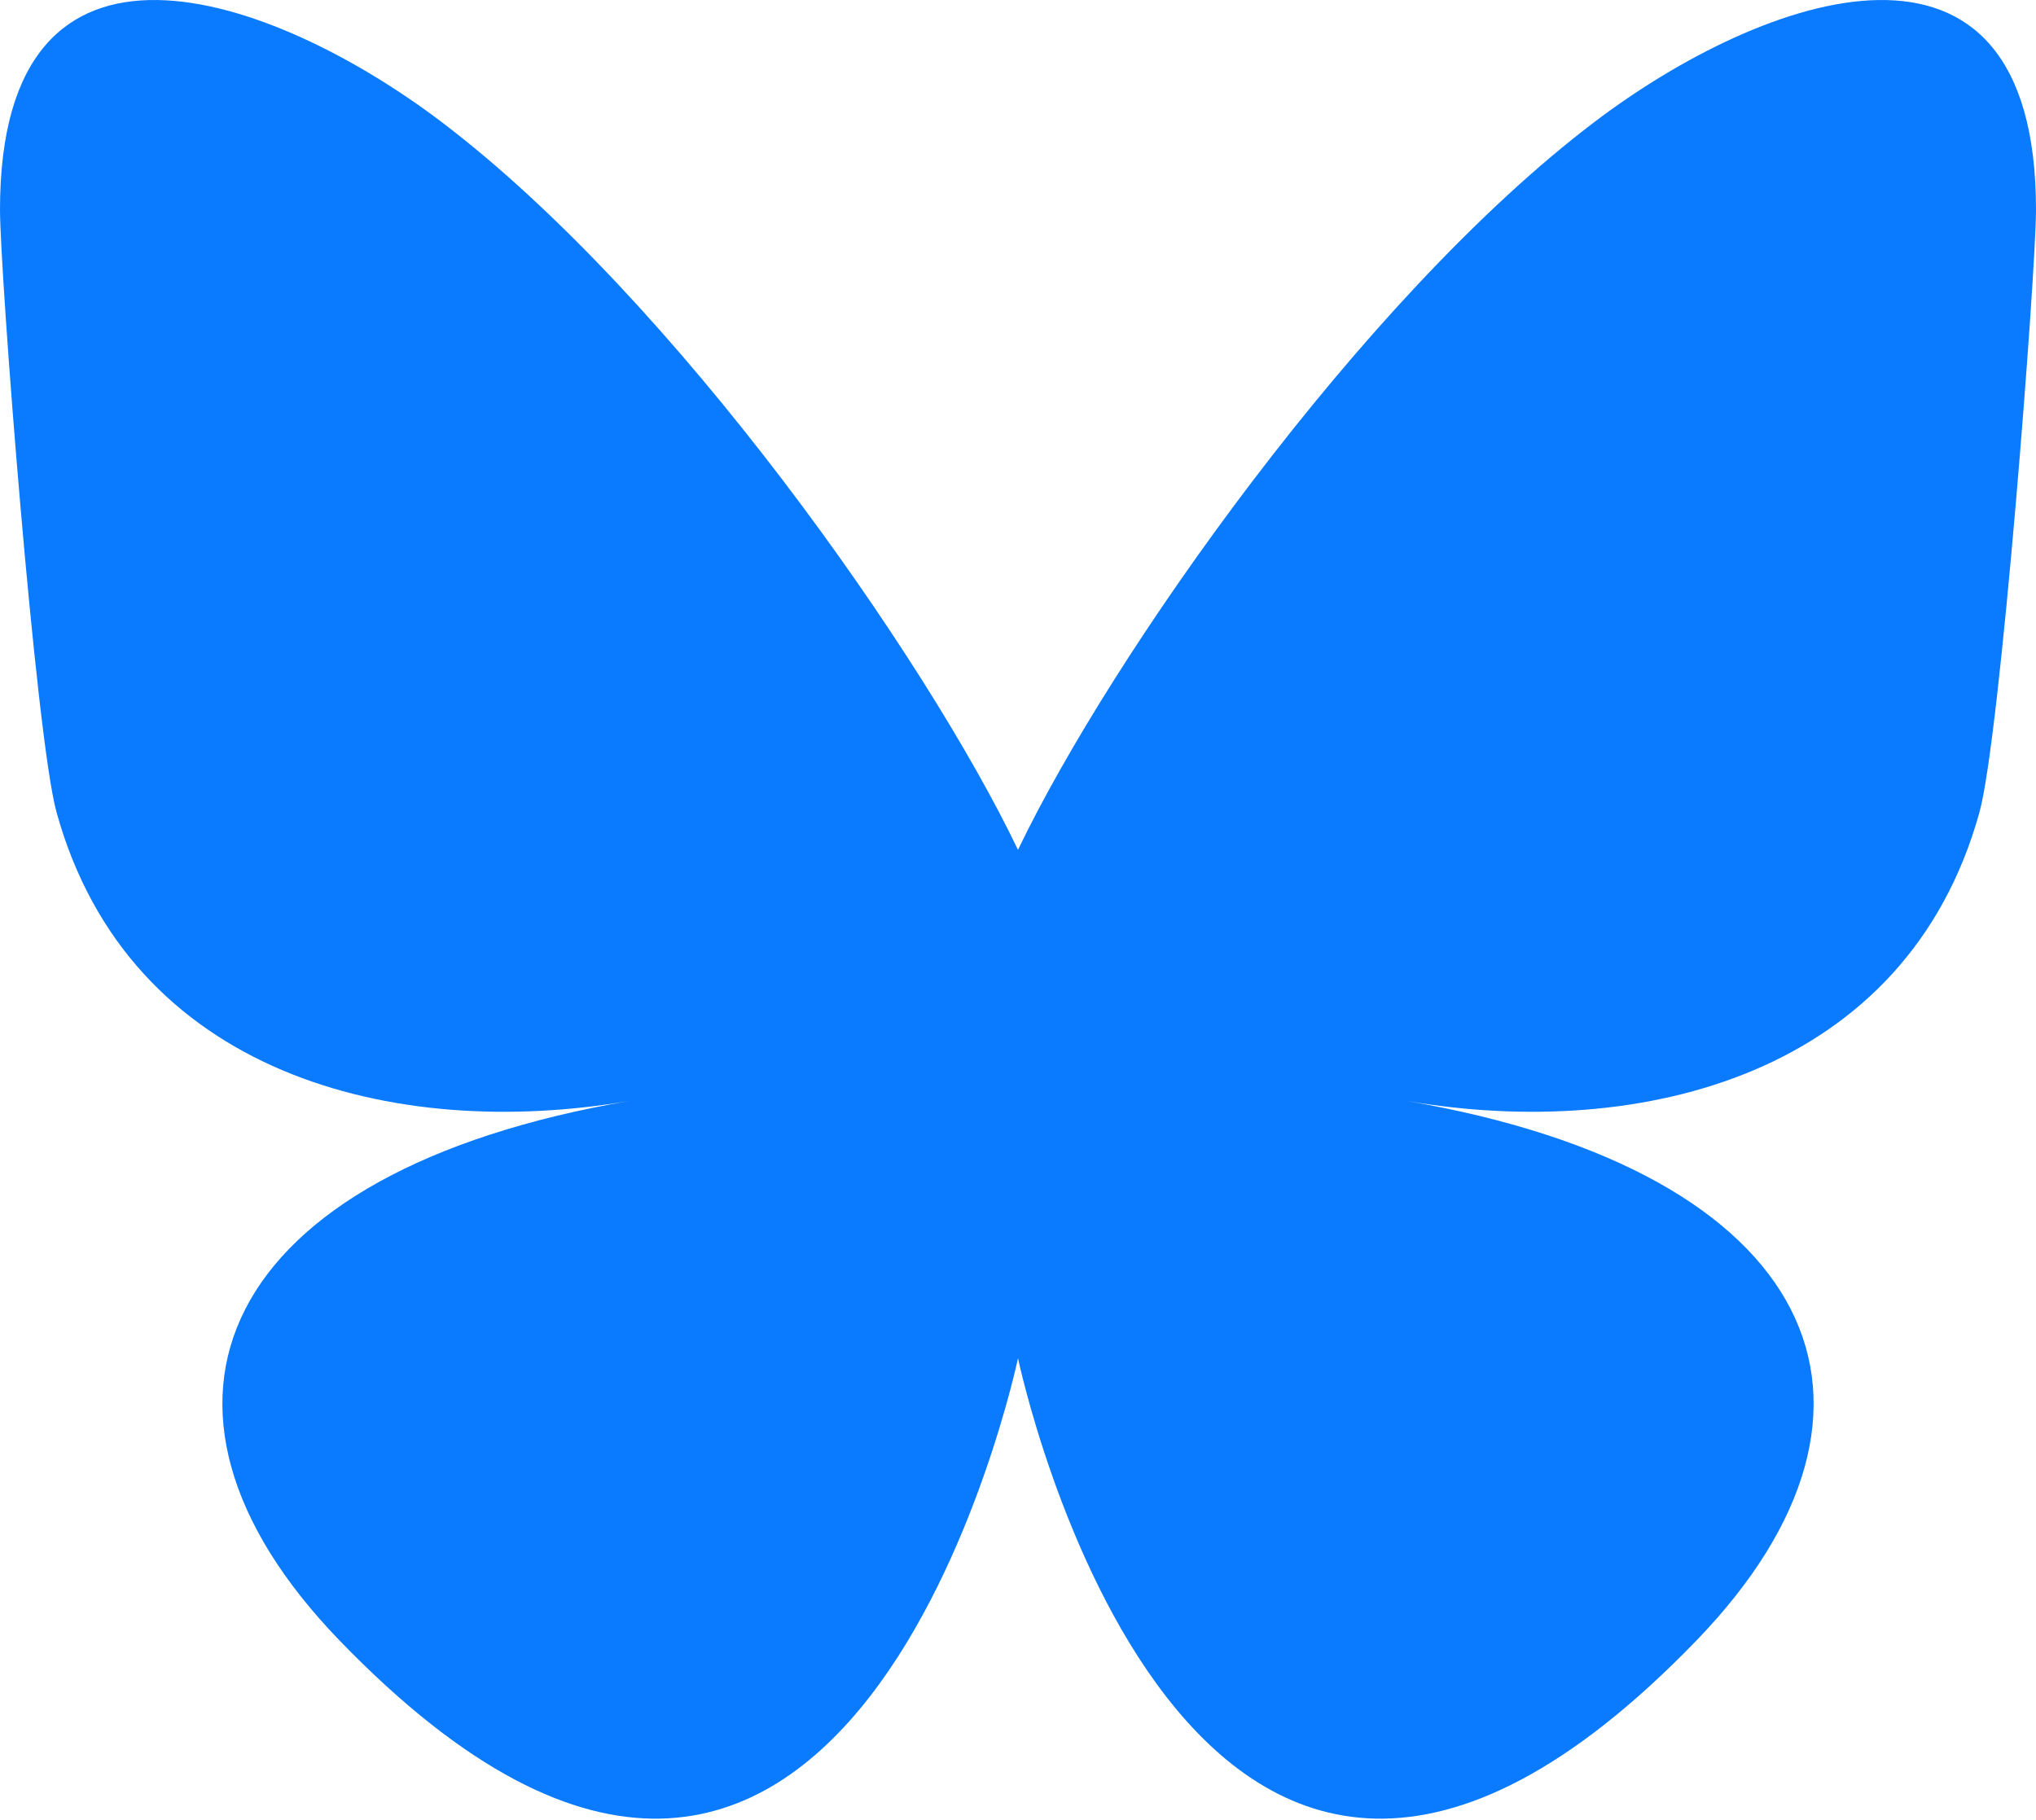
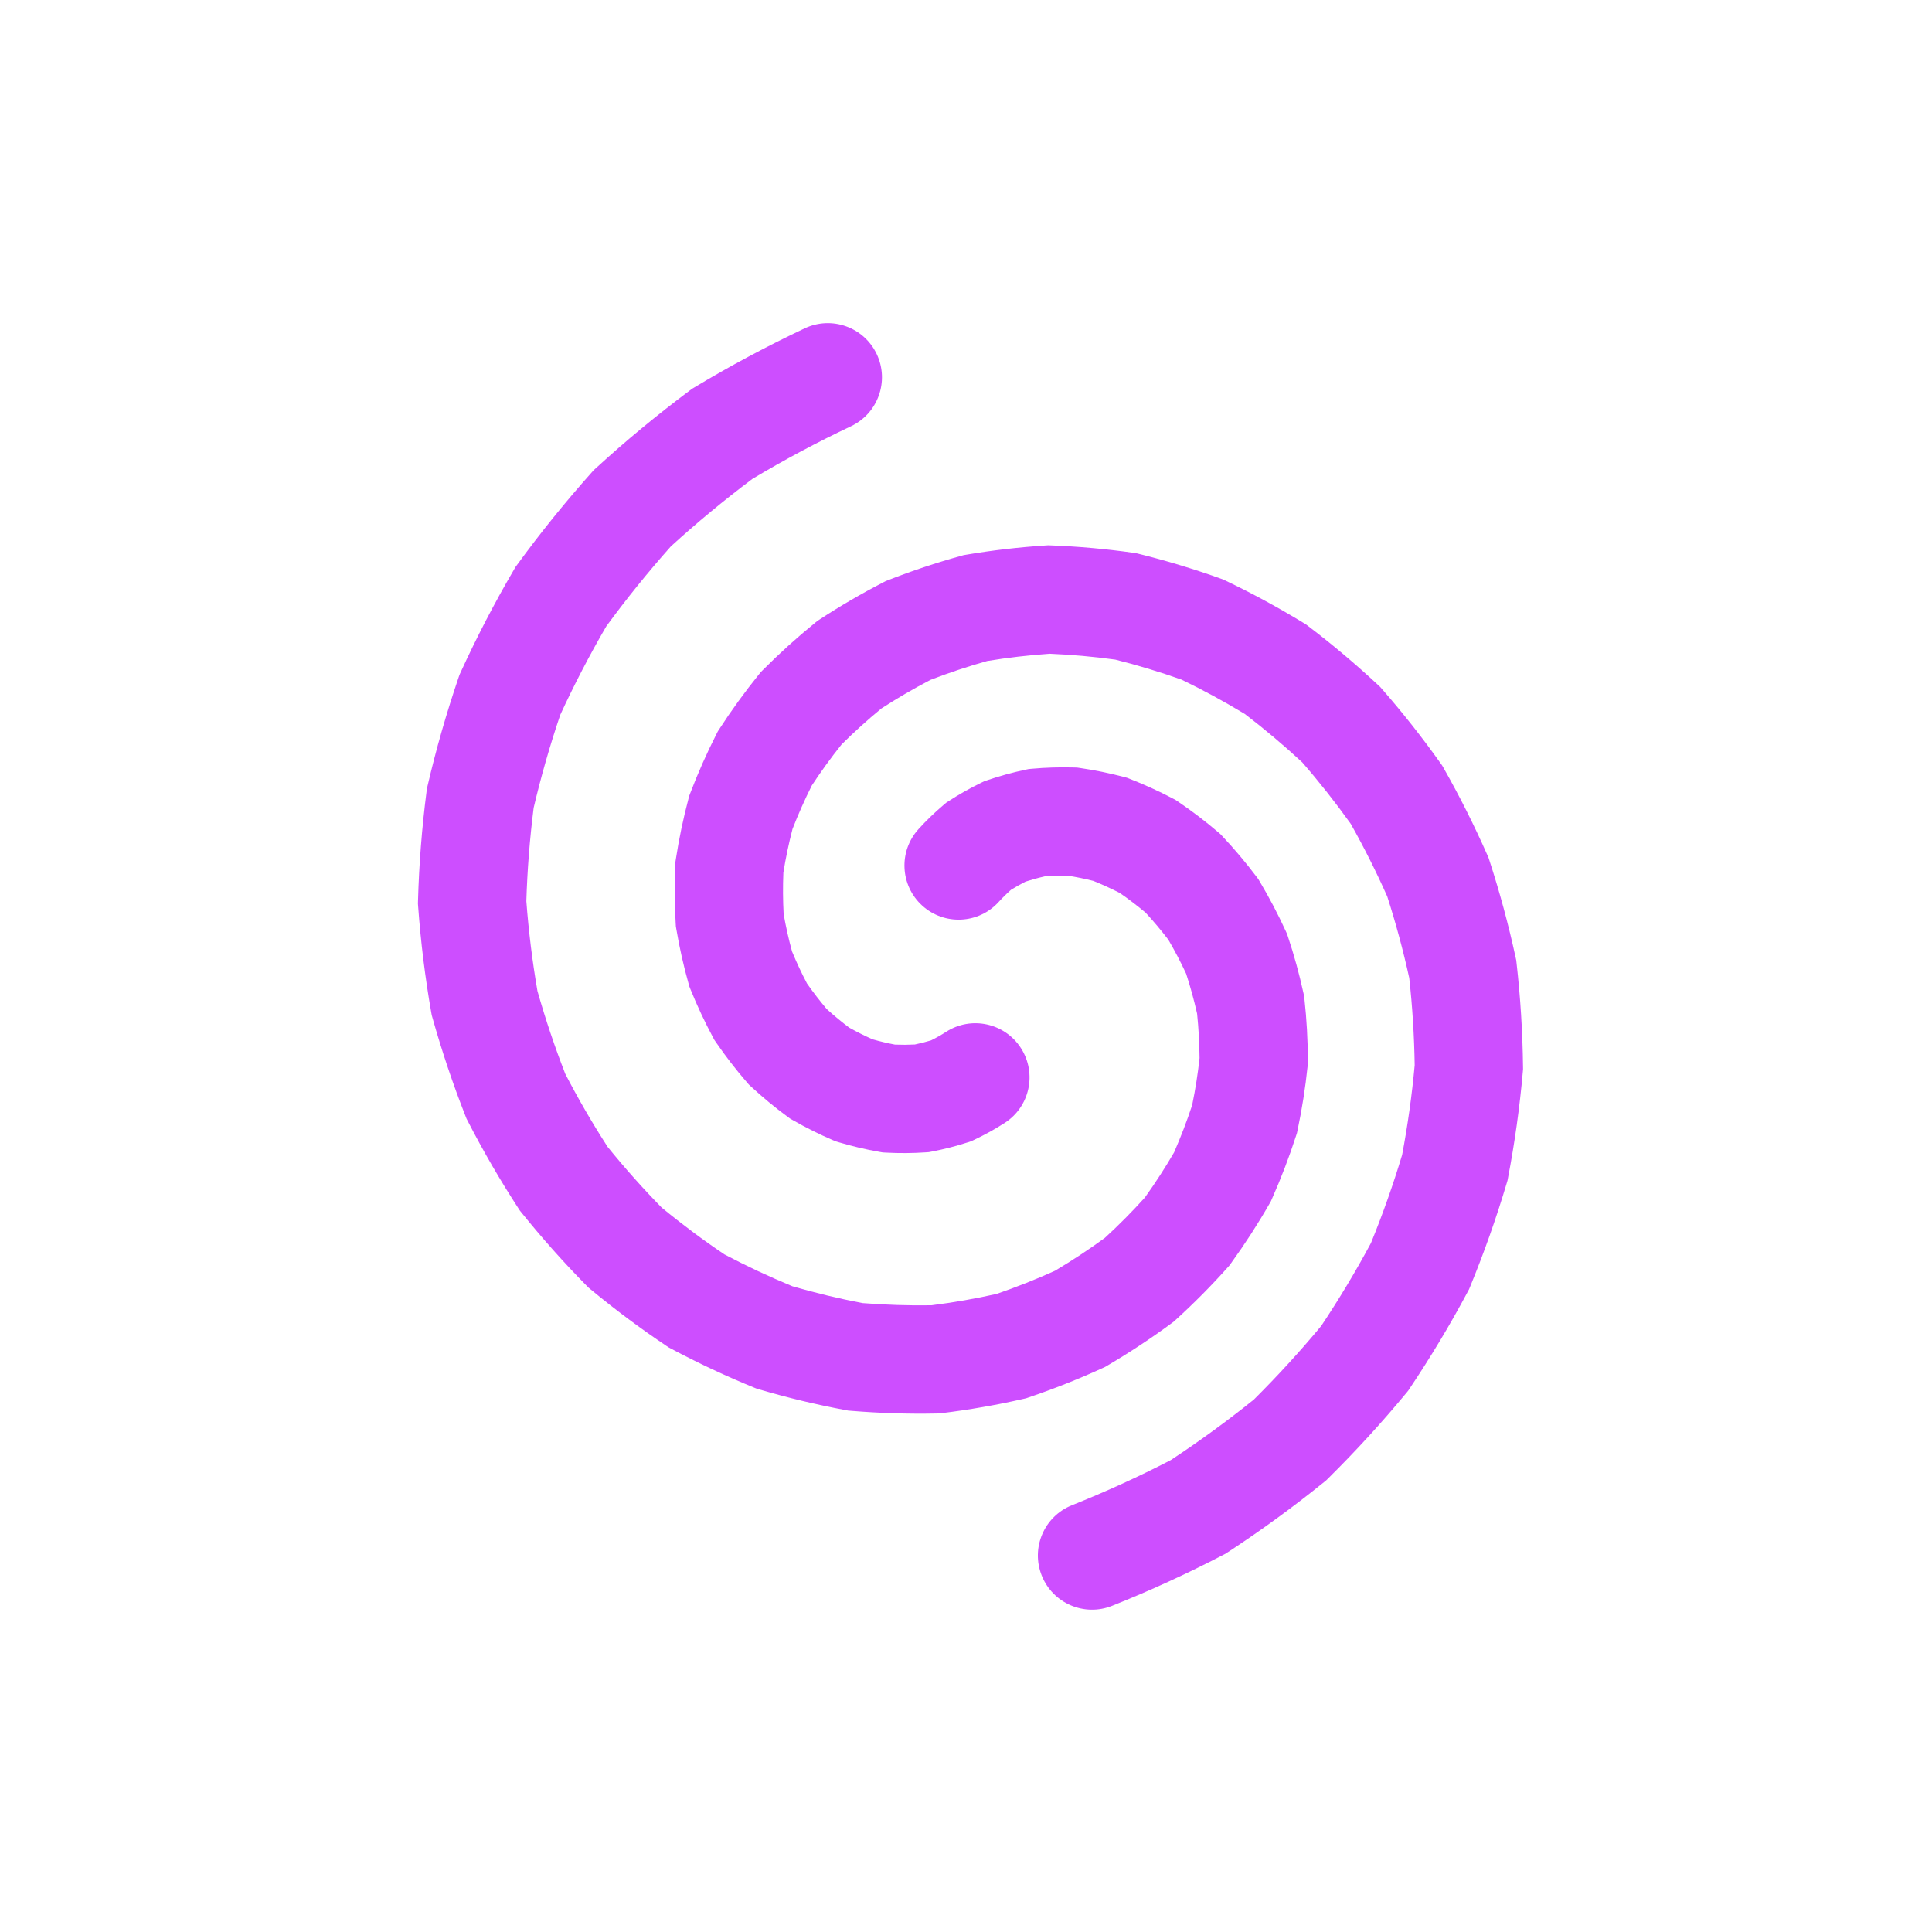
- <svg xmlns="http://www.w3.org/2000/svg" fill="none" viewBox="0 0 320 286">
-   <path fill="rgb(10,122,255)" d="M69.364 19.146c36.687 27.806 76.147 84.186 90.636 114.439 14.489-30.253 53.948-86.633 90.636-114.439C277.107-.917 320-16.44 320 32.957c0 9.865-5.603 82.875-8.889 94.729-11.423 41.208-53.045 51.719-90.071 45.357 64.719 11.12 81.182 47.953 45.627 84.785-80 82.874-106.667-44.333-106.667-44.333s-26.667 127.207-106.667 44.333c-35.555-36.832-19.092-73.665 45.627-84.785-37.026 6.362-78.648-4.149-90.071-45.357C5.603 115.832 0 42.822 0 32.957 0-16.44 42.893-.917 69.364 19.147Z" />
+ <svg xmlns="http://www.w3.org/2000/svg" width="400" height="400" viewBox="0 0 400 400" fill="none" version="1.1" id="svg138">
+   <defs id="defs142" />
+   <path fill-rule="evenodd" clip-rule="evenodd" d="M315.332 221.386L315.282 221.949C314.635 229.256 313.614 236.56 312.219 243.858L312.113 244.412L311.953 244.952C309.8 252.185 307.271 259.337 304.368 266.405L304.154 266.926L303.889 267.423C300.238 274.268 296.226 280.952 291.855 287.476L291.542 287.943L291.184 288.377C286.108 294.52 280.703 300.427 274.97 306.099L274.571 306.494L274.134 306.848C267.774 311.991 261.131 316.83 254.208 321.365L253.739 321.672L253.241 321.931C245.798 325.805 238.134 329.316 230.252 332.464C224.501 334.76 217.978 331.96 215.682 326.21C213.385 320.459 216.185 313.936 221.936 311.64C228.957 308.836 235.775 305.722 242.391 302.3C248.368 298.363 254.103 294.185 259.598 289.764C264.522 284.868 269.169 279.789 273.539 274.527C277.272 268.925 280.704 263.205 283.839 257.366C286.3 251.329 288.453 245.239 290.3 239.096C291.466 232.898 292.331 226.711 292.896 220.535C292.803 214.441 292.427 208.418 291.769 202.464C290.503 196.72 288.985 191.099 287.213 185.599C284.908 180.42 282.388 175.407 279.654 170.559C276.479 166.121 273.135 161.883 269.622 157.842C265.774 154.279 261.807 150.937 257.721 147.815C253.414 145.211 249.041 142.84 244.601 140.698C240.056 139.09 235.496 137.713 230.92 136.566C226.354 135.941 221.82 135.537 217.317 135.35C212.932 135.653 208.621 136.155 204.383 136.854C200.355 137.989 196.438 139.294 192.63 140.766C189.108 142.605 185.724 144.578 182.476 146.685C179.572 149.075 176.824 151.561 174.229 154.143C172.015 156.916 169.964 159.746 168.075 162.632C166.582 165.616 165.251 168.617 164.08 171.637C163.298 174.662 162.669 177.669 162.19 180.658C162.073 183.568 162.092 186.429 162.243 189.242C162.712 191.901 163.293 194.485 163.984 196.998C164.934 199.297 165.968 201.505 167.085 203.623C168.391 205.485 169.751 207.247 171.166 208.911C172.693 210.294 174.246 211.576 175.825 212.76C177.436 213.66 179.048 214.464 180.659 215.177C182.226 215.623 183.771 215.987 185.294 216.273C186.705 216.328 188.077 216.32 189.413 216.251C190.579 216.007 191.698 215.72 192.774 215.392C193.879 214.841 194.91 214.255 195.871 213.635C201.076 210.282 208.014 211.783 211.368 216.989C214.721 222.194 213.22 229.132 208.015 232.485C206.016 233.773 203.918 234.933 201.729 235.969L201.084 236.275L200.405 236.496C197.995 237.282 195.518 237.916 192.98 238.405L192.305 238.535L191.618 238.581C188.924 238.764 186.197 238.78 183.443 238.634L182.777 238.599L182.12 238.485C179.286 237.993 176.46 237.326 173.644 236.488L173.02 236.303L172.422 236.047C169.612 234.842 166.851 233.462 164.139 231.911L163.586 231.595L163.073 231.218C160.457 229.299 157.932 227.213 155.496 224.965L155.037 224.541L154.627 224.068C152.378 221.472 150.259 218.727 148.269 215.839L147.919 215.331L147.627 214.788C145.908 211.592 144.355 208.275 142.966 204.841L142.738 204.277L142.572 203.691C141.531 200.01 140.685 196.244 140.033 192.395L139.932 191.802L139.896 191.2C139.652 187.184 139.627 183.124 139.817 179.024L139.844 178.428L139.935 177.838C140.577 173.662 141.451 169.492 142.552 165.329L142.704 164.757L142.915 164.203C144.492 160.067 146.302 155.987 148.342 151.964L148.608 151.44L148.927 150.946C151.442 147.058 154.181 143.279 157.141 139.609L157.509 139.154L157.921 138.74C161.331 135.313 164.945 132.045 168.759 128.936L169.21 128.569L169.697 128.25C173.912 125.487 178.299 122.93 182.854 120.577L183.369 120.311L183.908 120.1C188.793 118.185 193.807 116.516 198.947 115.091L199.503 114.937L200.072 114.841C205.449 113.93 210.903 113.296 216.434 112.936L217.007 112.899L217.582 112.92C223.238 113.132 228.915 113.639 234.609 114.44L235.177 114.52L235.733 114.657C241.431 116.062 247.086 117.77 252.697 119.779L253.235 119.972L253.75 120.218C259.234 122.837 264.61 125.754 269.878 128.964L270.364 129.26L270.818 129.605C275.827 133.404 280.664 137.479 285.329 141.829L285.745 142.216L286.119 142.644C290.398 147.532 294.445 152.662 298.262 158.032L298.59 158.495L298.871 158.988C302.183 164.818 305.211 170.844 307.956 177.063L308.185 177.581L308.36 178.12C310.501 184.696 312.314 191.409 313.802 198.258L313.922 198.811L313.985 199.373C314.789 206.453 315.235 213.603 315.325 220.822L315.332 221.386Z" fill="#CD4EFF" id="path134" />
+   <path fill-rule="evenodd" clip-rule="evenodd" d="M89.38 210.158L89.282 209.602C88.016 202.376 87.112 195.057 86.57 187.646L86.529 187.084L86.544 186.52C86.752 178.976 87.343 171.414 88.318 163.835L88.39 163.277L88.517 162.728C90.272 155.172 92.418 147.677 94.951 140.244L95.133 139.712L95.366 139.2C98.679 131.953 102.371 124.847 106.44 117.885L106.724 117.4L107.054 116.946C111.867 110.332 117.031 103.938 122.544 97.766L122.918 97.348L123.332 96.969C129.519 91.3 136.013 85.925 142.812 80.845L143.261 80.509L143.741 80.22C151.112 75.784 158.73 71.706 166.594 67.985C172.191 65.337 178.875 67.727 181.523 73.324C184.171 78.921 181.781 85.605 176.184 88.253C169.158 91.578 162.359 95.208 155.785 99.143C149.892 103.569 144.262 108.229 138.893 113.123C134.139 118.472 129.68 123.993 125.516 129.685C122.027 135.689 118.854 141.798 115.994 148.011C113.839 154.388 112.004 160.802 110.487 167.253C109.673 173.721 109.169 180.161 108.975 186.573C109.452 192.861 110.218 199.061 111.272 205.173C112.939 211.035 114.861 216.756 117.037 222.336C119.746 227.557 122.668 232.594 125.802 237.448C129.37 241.854 133.101 246.044 136.996 250.019C141.212 253.484 145.54 256.713 149.978 259.706C154.618 262.152 159.314 264.353 164.069 266.311C168.903 267.712 173.741 268.871 178.584 269.79C183.39 270.167 188.151 270.317 192.869 270.241C197.441 269.662 201.924 268.879 206.322 267.895C210.48 266.466 214.514 264.866 218.427 263.094C222.023 260.955 225.469 258.681 228.767 256.273C231.692 253.586 234.45 250.804 237.042 247.928C239.229 244.868 241.24 241.755 243.079 238.59C244.499 235.338 245.747 232.074 246.826 228.797C247.496 225.528 248.004 222.285 248.354 219.065C248.326 215.941 248.155 212.873 247.845 209.862C247.204 207.021 246.446 204.262 245.572 201.585C244.43 199.138 243.2 196.792 241.882 194.543C240.37 192.568 238.8 190.704 237.173 188.947C235.429 187.486 233.659 186.136 231.862 184.896C230.029 183.954 228.197 183.118 226.366 182.383C224.576 181.931 222.811 181.571 221.071 181.299C219.442 181.274 217.855 181.322 216.31 181.441C214.933 181.752 213.609 182.116 212.337 182.528C211.274 183.066 210.267 183.633 209.313 184.227C208.388 185.045 207.544 185.879 206.776 186.726C202.616 191.312 195.526 191.658 190.939 187.498C186.353 183.338 186.007 176.248 190.167 171.661C191.765 169.9 193.491 168.237 195.337 166.669L195.881 166.207L196.48 165.818C198.604 164.435 200.832 163.182 203.157 162.052L203.776 161.752L204.427 161.529C206.983 160.655 209.612 159.935 212.31 159.363L212.963 159.224L213.627 159.164C216.492 158.905 219.394 158.819 222.331 158.899L222.981 158.916L223.625 159.009C226.652 159.445 229.676 160.064 232.697 160.86L233.312 161.022L233.906 161.253C236.929 162.43 239.908 163.791 242.842 165.332L243.396 165.623L243.914 165.974C246.759 167.899 249.516 170.002 252.186 172.277L252.655 172.677L253.078 173.126C255.565 175.768 257.924 178.57 260.154 181.528L260.52 182.014L260.832 182.537C262.791 185.823 264.583 189.242 266.209 192.79L266.46 193.338L266.651 193.909C267.926 197.726 269.001 201.64 269.878 205.65L270.006 206.233L270.071 206.826C270.531 211.026 270.767 215.28 270.78 219.586L270.782 220.179L270.722 220.768C270.269 225.171 269.577 229.581 268.647 233.994L268.526 234.57L268.345 235.129C266.922 239.536 265.254 243.895 263.345 248.206L263.108 248.74L262.817 249.247C260.41 253.44 257.765 257.532 254.886 261.522L254.545 261.994L254.158 262.428C250.801 266.188 247.225 269.793 243.434 273.245L243.006 273.635L242.54 273.978C238.317 277.092 233.906 280.001 229.31 282.709L228.813 283.001L228.288 283.242C223.33 285.512 218.226 287.537 212.977 289.316L212.433 289.501L211.872 289.628C206.353 290.888 200.739 291.867 195.031 292.568L194.462 292.637L193.89 292.649C188.022 292.766 182.118 292.58 176.178 292.092L175.609 292.045L175.047 291.94C169.072 290.83 163.125 289.404 157.206 287.667L156.659 287.506L156.131 287.291C150.31 284.918 144.583 282.233 138.951 279.239L138.449 278.972L137.977 278.656C132.579 275.042 127.342 271.135 122.265 266.935L121.828 266.573L121.43 266.169C116.721 261.395 112.236 256.359 107.975 251.062L107.62 250.62L107.312 250.146C103.542 244.348 100.053 238.333 96.844 232.102L96.585 231.599L96.378 231.073C93.769 224.442 91.487 217.651 89.533 210.701L89.38 210.158Z" fill="#CD4EFF" id="path136" />
</svg>
